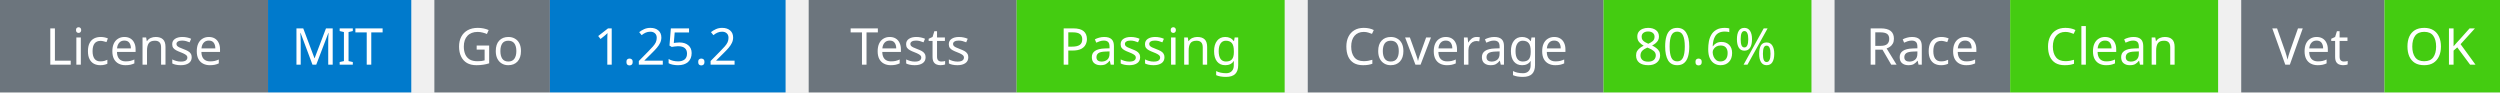
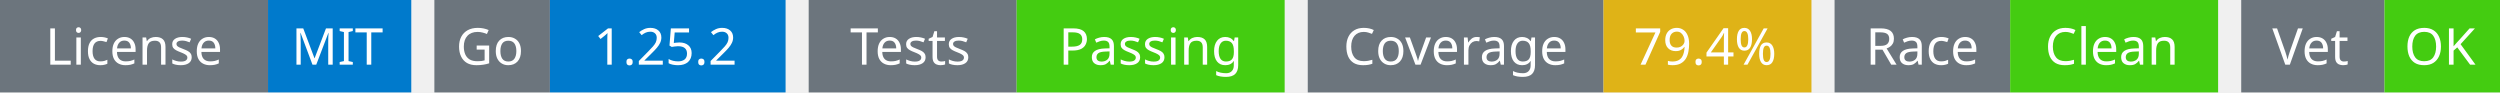
<svg xmlns="http://www.w3.org/2000/svg" width="541" height="20" viewBox="0 0 541 20">
  <g transform="translate(0, 0)">
    <rect x="0" y="0" width="58" height="20" fill="#6c757d" />
    <rect x="58" y="0" width="31" height="20" fill="#007acc" />
    <text x="29" y="14" text-anchor="middle" font-family="sans-serif" font-size="11" fill="white">License</text>
    <text x="73" y="14" text-anchor="middle" font-family="sans-serif" font-size="11" fill="white">MIT</text>
  </g>
  <g transform="translate(94, 0)">
    <rect x="0" y="0" width="25" height="20" fill="#6c757d" />
    <rect x="25" y="0" width="51" height="20" fill="#007acc" />
    <text x="12" y="14" text-anchor="middle" font-family="sans-serif" font-size="11" fill="white">Go</text>
    <text x="50" y="14" text-anchor="middle" font-family="sans-serif" font-size="11" fill="white">1.25.2</text>
  </g>
  <g transform="translate(175, 0)">
    <rect x="0" y="0" width="45" height="20" fill="#6c757d" />
    <rect x="45" y="0" width="58" height="20" fill="#4c1" />
    <text x="22" y="14" text-anchor="middle" font-family="sans-serif" font-size="11" fill="white">Tests</text>
    <text x="74" y="14" text-anchor="middle" font-family="sans-serif" font-size="11" fill="white">Passing</text>
  </g>
  <g transform="translate(283, 0)">
    <rect x="0" y="0" width="64" height="20" fill="#6c757d" />
-     <rect x="64" y="0" width="45" height="20" fill="#4c1" />
+     <rect x="64" y="0" width="45" height="20" fill="#dfb317" />
    <text x="32" y="14" text-anchor="middle" font-family="sans-serif" font-size="11" fill="white">Coverage</text>
-     <text x="86" y="14" text-anchor="middle" font-family="sans-serif" font-size="11" fill="white">80.6%</text>
+     <text x="86" y="14" text-anchor="middle" font-family="sans-serif" font-size="11" fill="white">79.4%</text>
  </g>
  <g transform="translate(397, 0)">
    <rect x="0" y="0" width="38" height="20" fill="#6c757d" />
    <rect x="38" y="0" width="45" height="20" fill="#4c1" />
    <text x="19" y="14" text-anchor="middle" font-family="sans-serif" font-size="11" fill="white">Race</text>
    <text x="60" y="14" text-anchor="middle" font-family="sans-serif" font-size="11" fill="white">Clean</text>
  </g>
  <g transform="translate(485, 0)">
    <rect x="0" y="0" width="31" height="20" fill="#6c757d" />
    <rect x="31" y="0" width="25" height="20" fill="#4c1" />
    <text x="15" y="14" text-anchor="middle" font-family="sans-serif" font-size="11" fill="white">Vet</text>
    <text x="43" y="14" text-anchor="middle" font-family="sans-serif" font-size="11" fill="white">OK</text>
  </g>
</svg>
